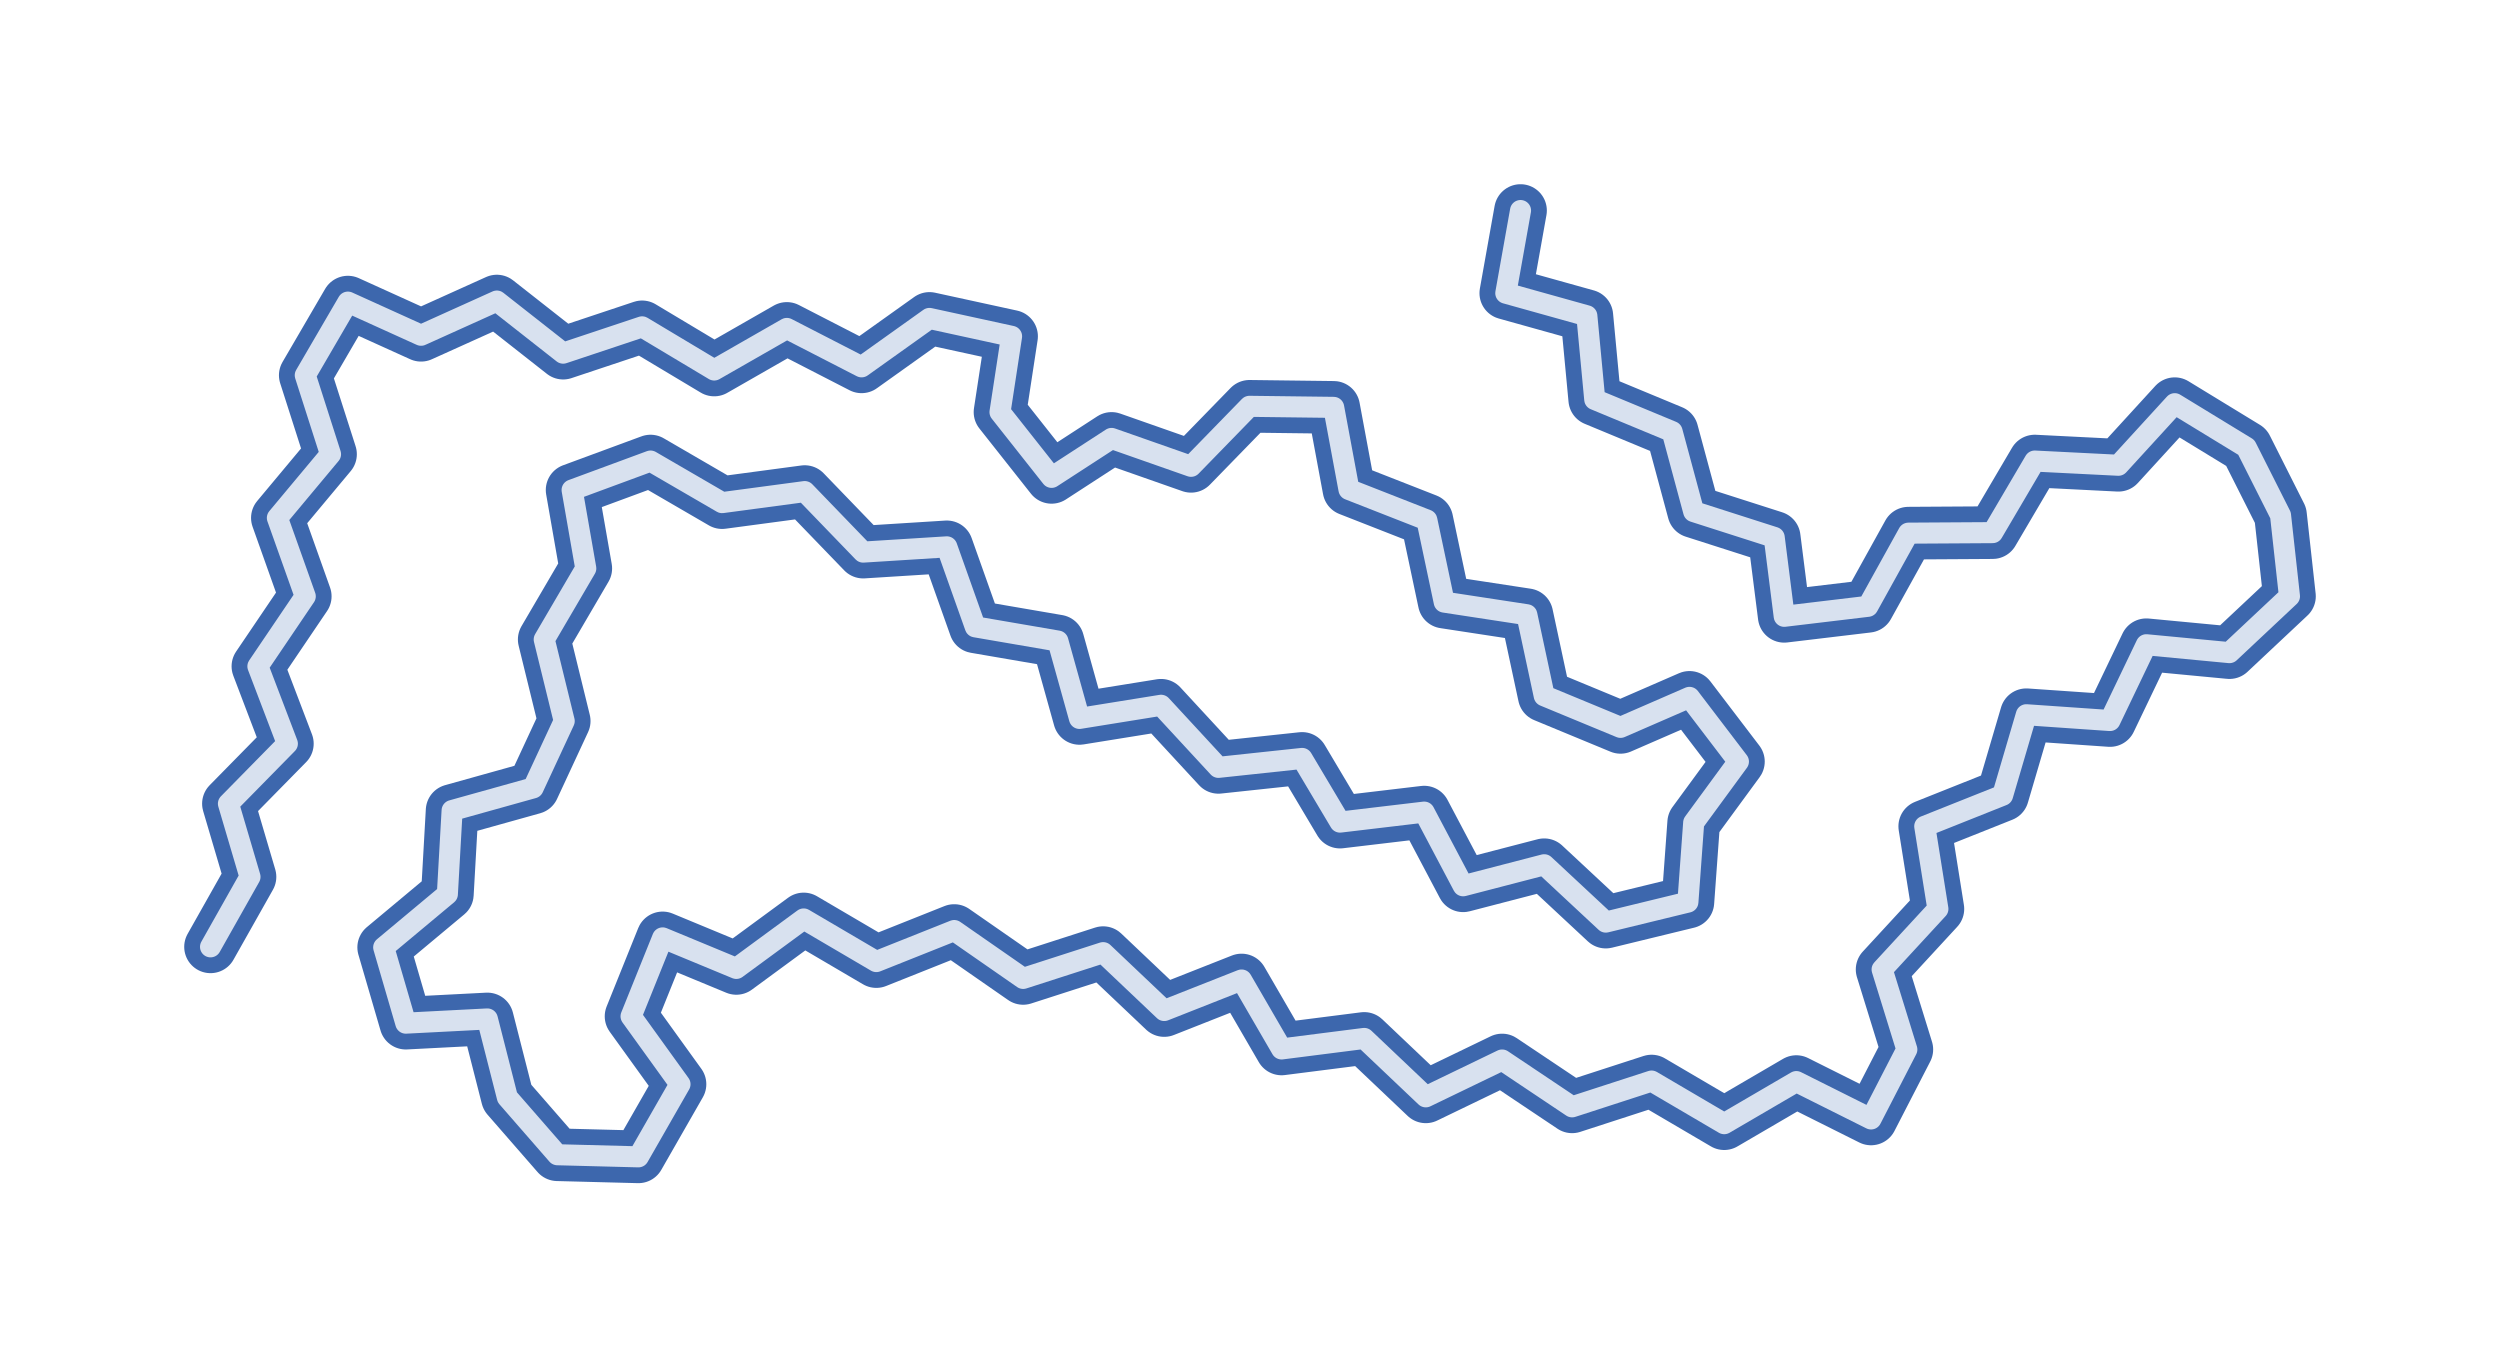
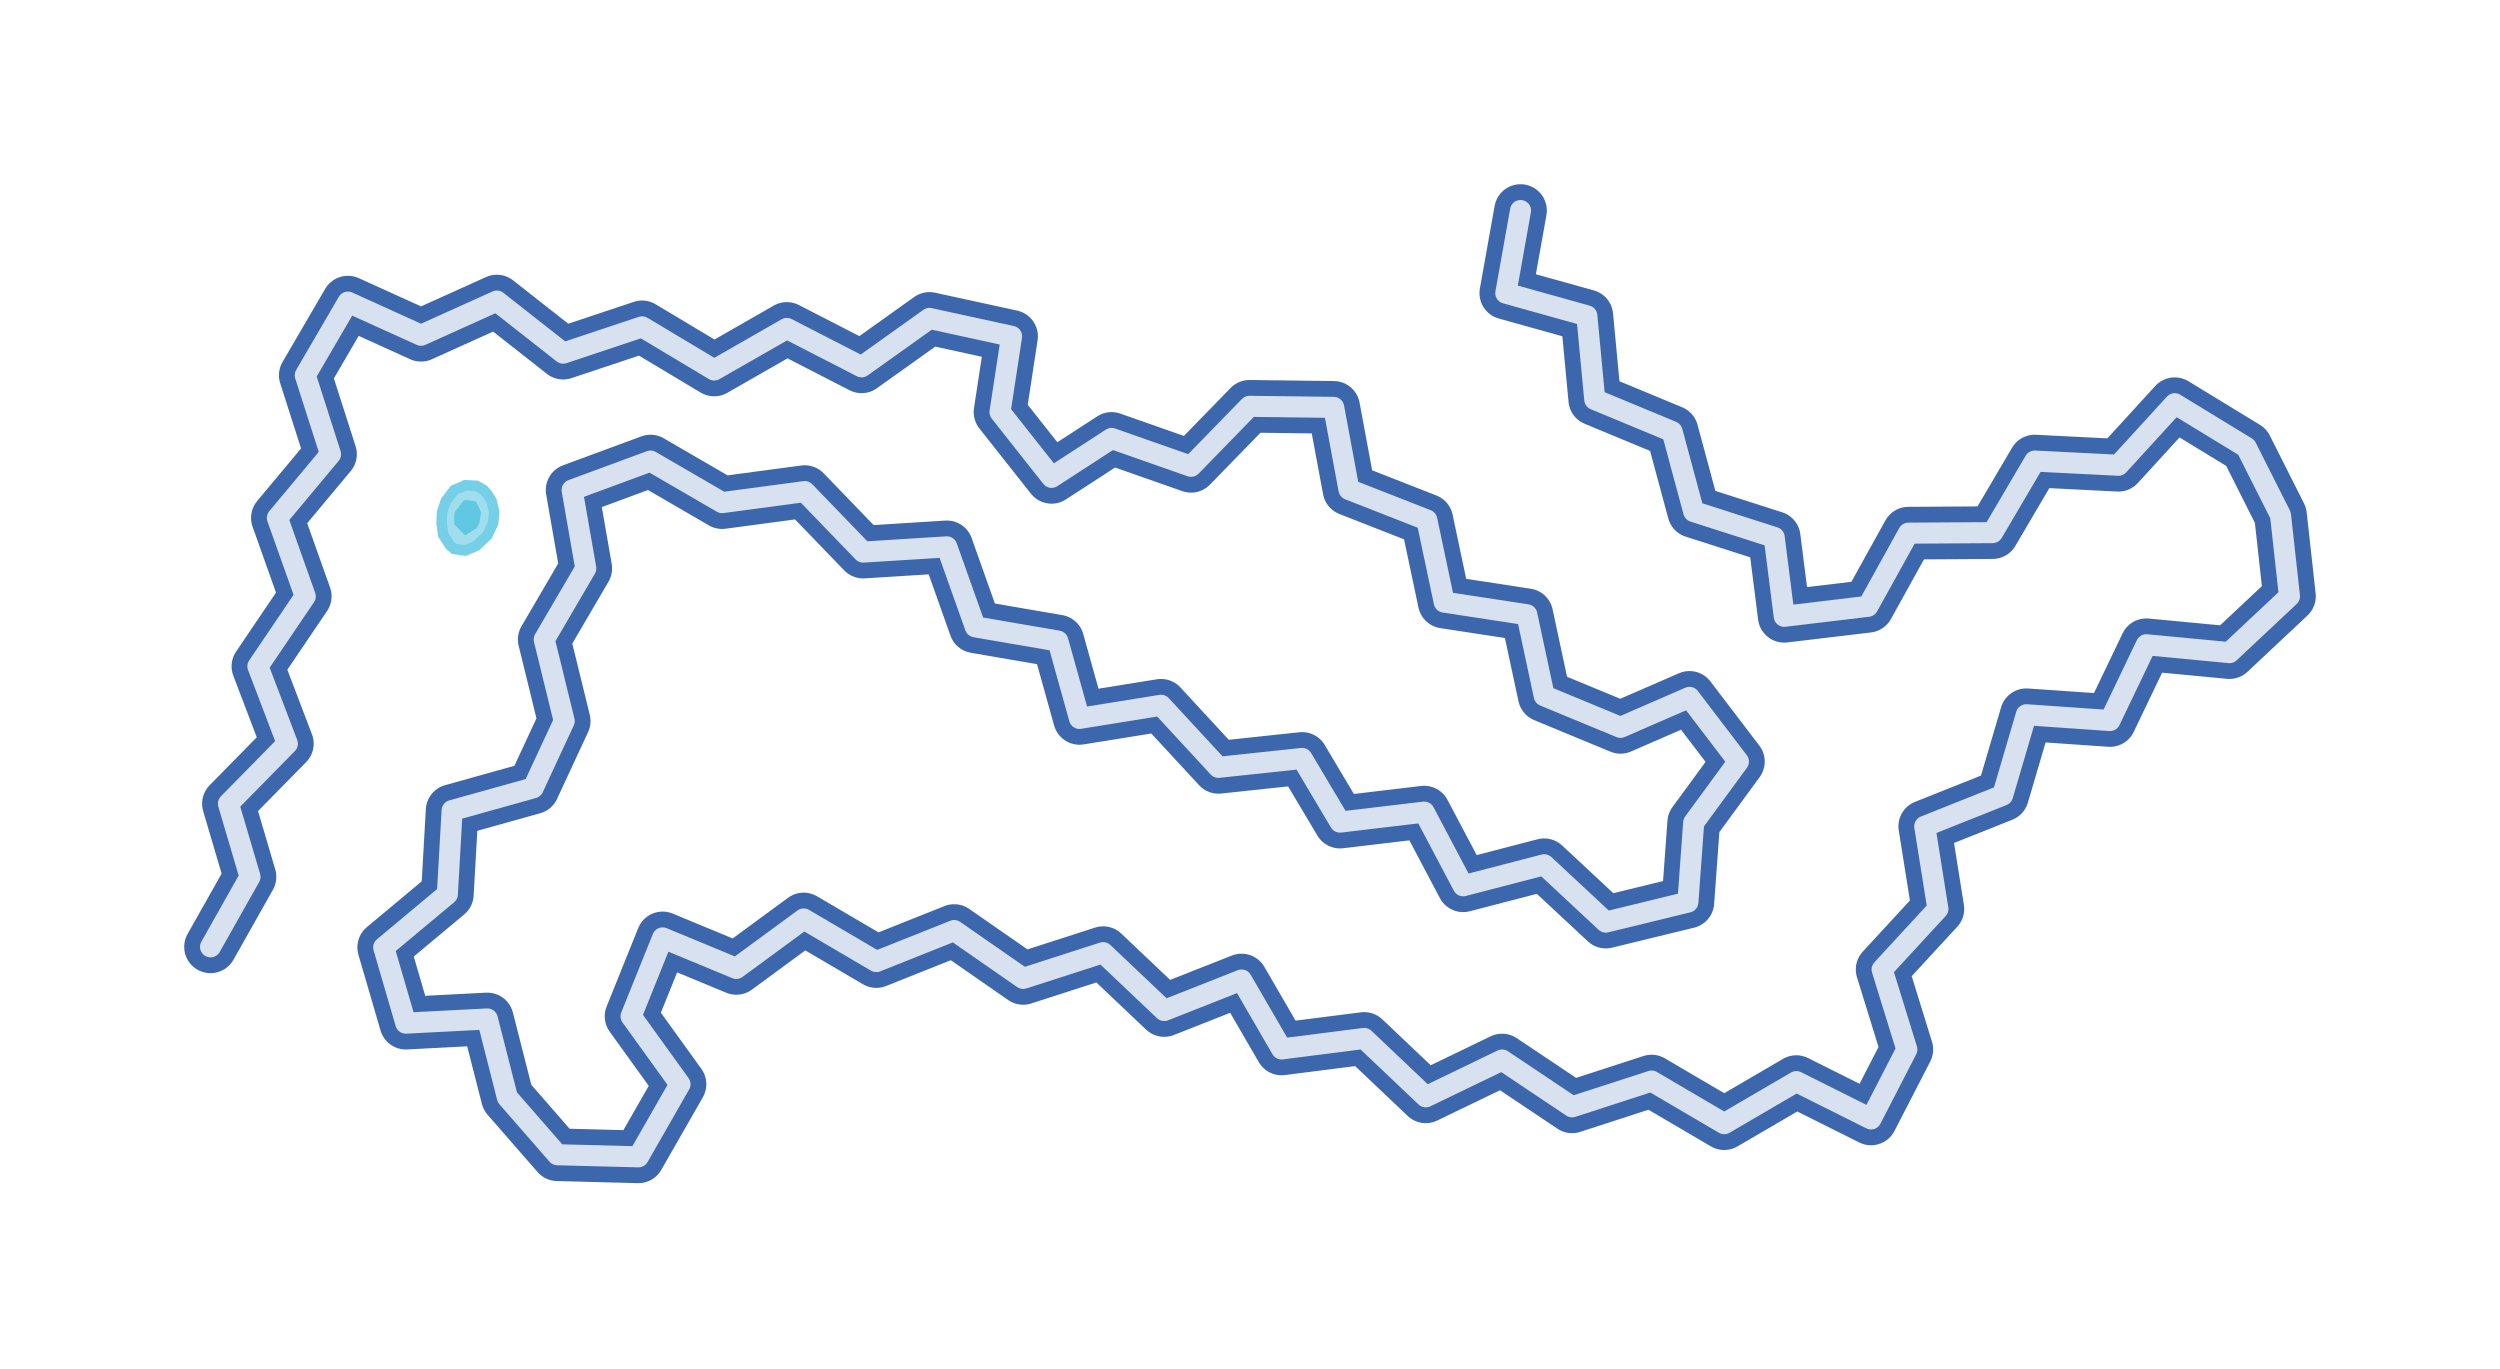
<svg xmlns="http://www.w3.org/2000/svg" width="47.5" height="26.0" viewBox="0 0 47.5 26.0">
  <g id="7P65" data-chains="A">
+     <path class="density" d="M8.42,10.16 L8.42,10.15 L8.39,9.94 L8.40,9.73 L8.42,9.67 L8.47,9.52 L8.63,9.31 L8.63,9.31 L8.84,9.22 L9.05,9.23 L9.19,9.31 L9.26,9.39 L9.34,9.52 L9.39,9.73 L9.37,9.94 L9.27,10.15 L9.26,10.17 L9.06,10.36 L9.05,10.37 L8.84,10.46 L8.63,10.43 L8.55,10.36 L8.42,10.16 Z" fill="#a0deee" fill-rule="evenodd" stroke="#75cfe6" stroke-width="0.2" />
+     <path class="density" d="M8.63,9.96 L8.63,9.94 L8.63,9.82 L8.64,9.73 L8.80,9.52 L8.84,9.50 L9.01,9.52 L9.05,9.54 L9.14,9.73 L9.11,9.94 L9.05,10.04 L8.87,10.15 L8.84,10.17 L8.81,10.15 L8.63,9.96 Z" fill="#60c8e2" fill-rule="evenodd" />
    <polyline points="4.00,17.99 4.75,16.66 4.34,15.27 5.46,14.13 4.90,12.66 5.80,11.33 5.27,9.84 6.28,8.63 5.80,7.13 6.61,5.74 8.00,6.37 9.44,5.72 10.70,6.71 12.20,6.21 13.57,7.03 14.95,6.24 16.37,6.97 17.66,6.05 19.22,6.39 19.00,7.83 19.98,9.07 21.12,8.33 22.63,8.86 23.74,7.72 25.34,7.74 25.63,9.30 27.11,9.88 27.44,11.44 29.01,11.68 29.34,13.22 30.79,13.82 32.10,13.25 33.03,14.47 32.18,15.63 32.07,17.14 30.51,17.52 29.34,16.43 27.80,16.83 27.06,15.43 25.46,15.62 24.74,14.41 23.15,14.58 22.06,13.40 20.51,13.65 20.10,12.18 18.53,11.91 17.99,10.39 16.40,10.49 15.29,9.34 13.72,9.55 12.36,8.76 10.87,9.31 11.13,10.80 10.34,12.15 10.72,13.70 10.13,14.97 8.59,15.40 8.50,16.99 7.29,18.00 7.71,19.44 9.26,19.36 9.64,20.85 10.59,21.94 12.13,21.98 12.92,20.60 11.99,19.31 12.59,17.82 13.99,18.40 15.27,17.46 16.65,18.27 18.13,17.68 19.44,18.59 20.96,18.10 22.12,19.20 23.59,18.62 24.35,19.93 25.92,19.73 27.09,20.84 28.54,20.14 29.87,21.03 31.38,20.54 32.76,21.35 34.13,20.55 35.55,21.26 36.23,19.94 35.76,18.42 36.82,17.27 36.57,15.70 38.05,15.11 38.50,13.58 40.09,13.69 40.78,12.25 42.36,12.40 43.50,11.33 43.33,9.79 42.68,8.50 41.32,7.67 40.25,8.84 38.66,8.76 37.86,10.12 36.26,10.13 35.49,11.52 33.90,11.71 33.71,10.21 32.18,9.72 31.77,8.20 30.30,7.59 30.15,6.00 28.61,5.57 28.89,4.00" fill="none" stroke="#3d67ad" stroke-width="1.00" stroke-linejoin="round" stroke-linecap="round" />
    <polyline points="4.00,17.99 4.75,16.66 4.34,15.27 5.46,14.13 4.90,12.66 5.80,11.33 5.27,9.84 6.28,8.63 5.80,7.13 6.61,5.74 8.00,6.37 9.44,5.72 10.70,6.71 12.20,6.21 13.57,7.03 14.95,6.24 16.37,6.97 17.66,6.05 19.22,6.39 19.00,7.83 19.98,9.07 21.12,8.33 22.63,8.86 23.74,7.72 25.34,7.74 25.63,9.30 27.11,9.88 27.44,11.44 29.01,11.68 29.34,13.22 30.79,13.82 32.10,13.25 33.03,14.47 32.18,15.63 32.07,17.14 30.51,17.52 29.34,16.43 27.80,16.83 27.06,15.43 25.46,15.62 24.74,14.41 23.15,14.58 22.06,13.40 20.51,13.65 20.10,12.18 18.53,11.91 17.99,10.39 16.40,10.49 15.29,9.34 13.72,9.55 12.36,8.76 10.87,9.31 11.13,10.80 10.34,12.15 10.72,13.70 10.13,14.97 8.59,15.40 8.50,16.99 7.29,18.00 7.71,19.44 9.26,19.36 9.64,20.85 10.59,21.94 12.13,21.98 12.92,20.60 11.99,19.31 12.59,17.82 13.99,18.40 15.27,17.46 16.65,18.27 18.13,17.68 19.44,18.59 20.96,18.10 22.12,19.20 23.59,18.62 24.35,19.93 25.92,19.73 27.09,20.84 28.54,20.14 29.87,21.03 31.38,20.54 32.76,21.35 34.13,20.55 35.55,21.26 36.23,19.94 35.76,18.42 36.82,17.27 36.57,15.70 38.05,15.11 38.50,13.58 40.09,13.69 40.78,12.25 42.36,12.40 43.50,11.33 43.33,9.79 42.68,8.50 41.32,7.67 40.25,8.84 38.66,8.76 37.86,10.12 36.26,10.13 35.49,11.52 33.90,11.71 33.71,10.21 32.18,9.72 31.77,8.20 30.30,7.59 30.15,6.00 28.61,5.57 28.89,4.00" fill="none" stroke="#d8e1ef" stroke-width="0.40" stroke-linejoin="round" stroke-linecap="round" />
  </g>
</svg>
